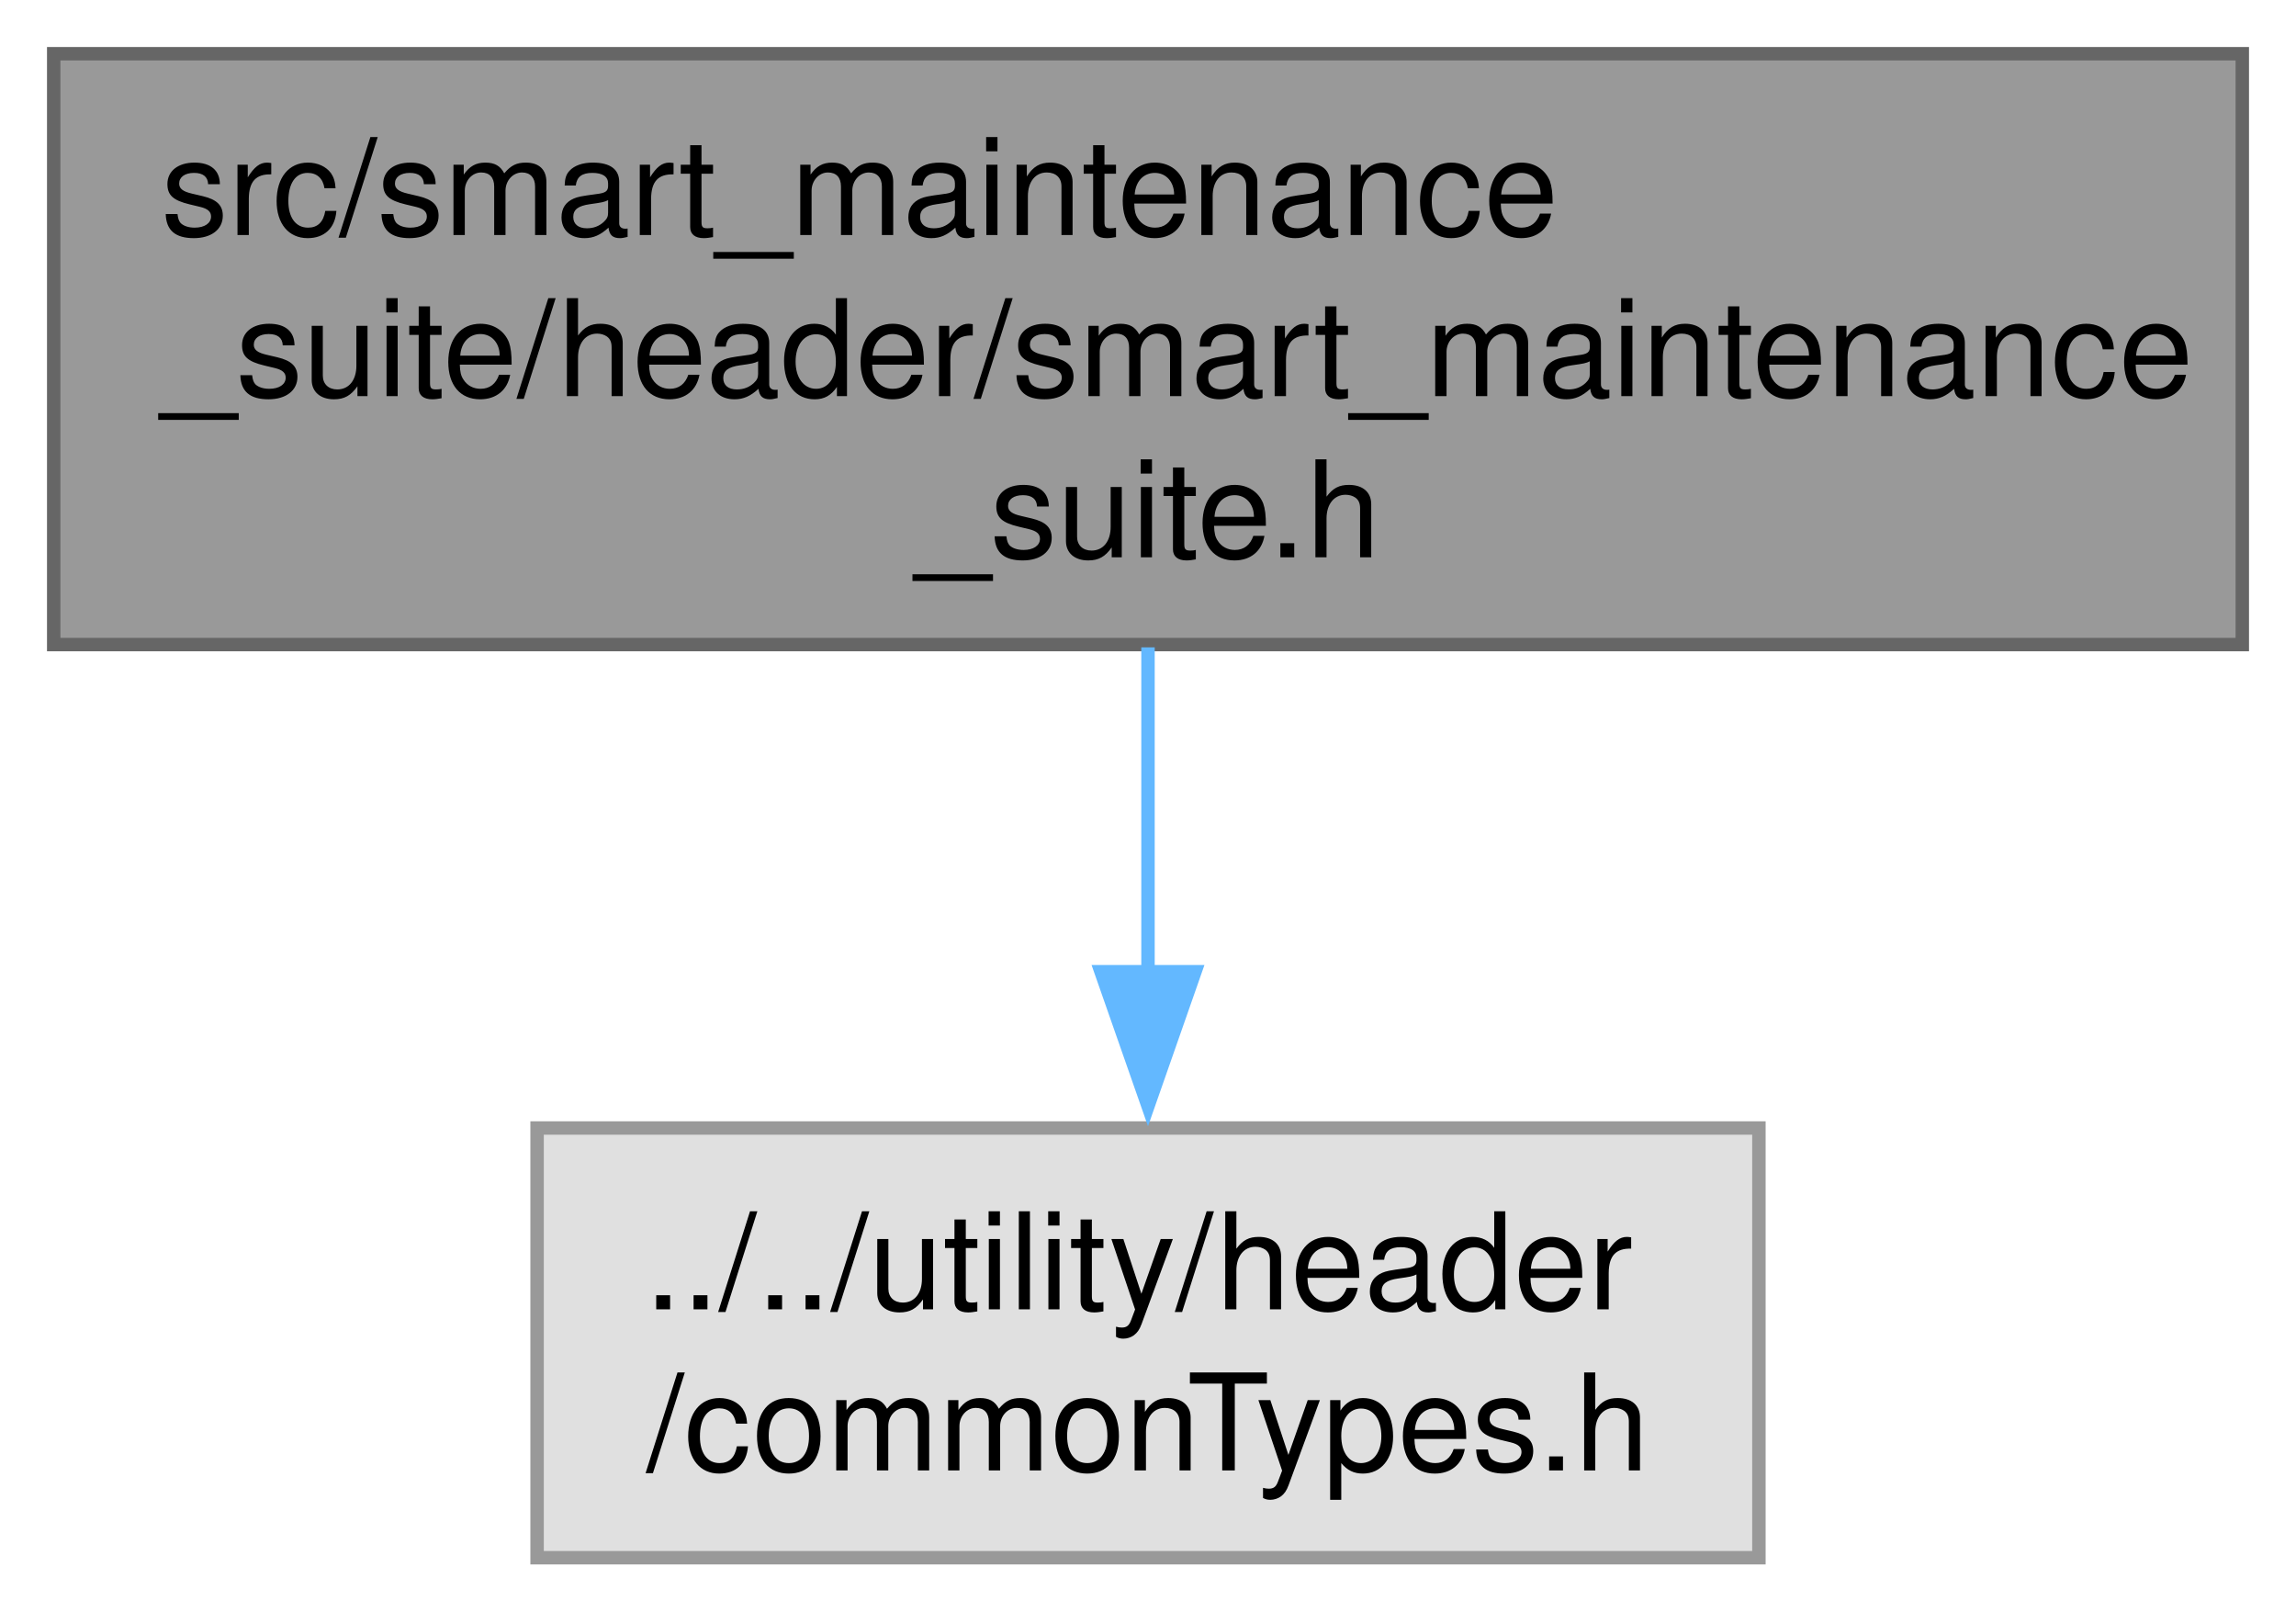
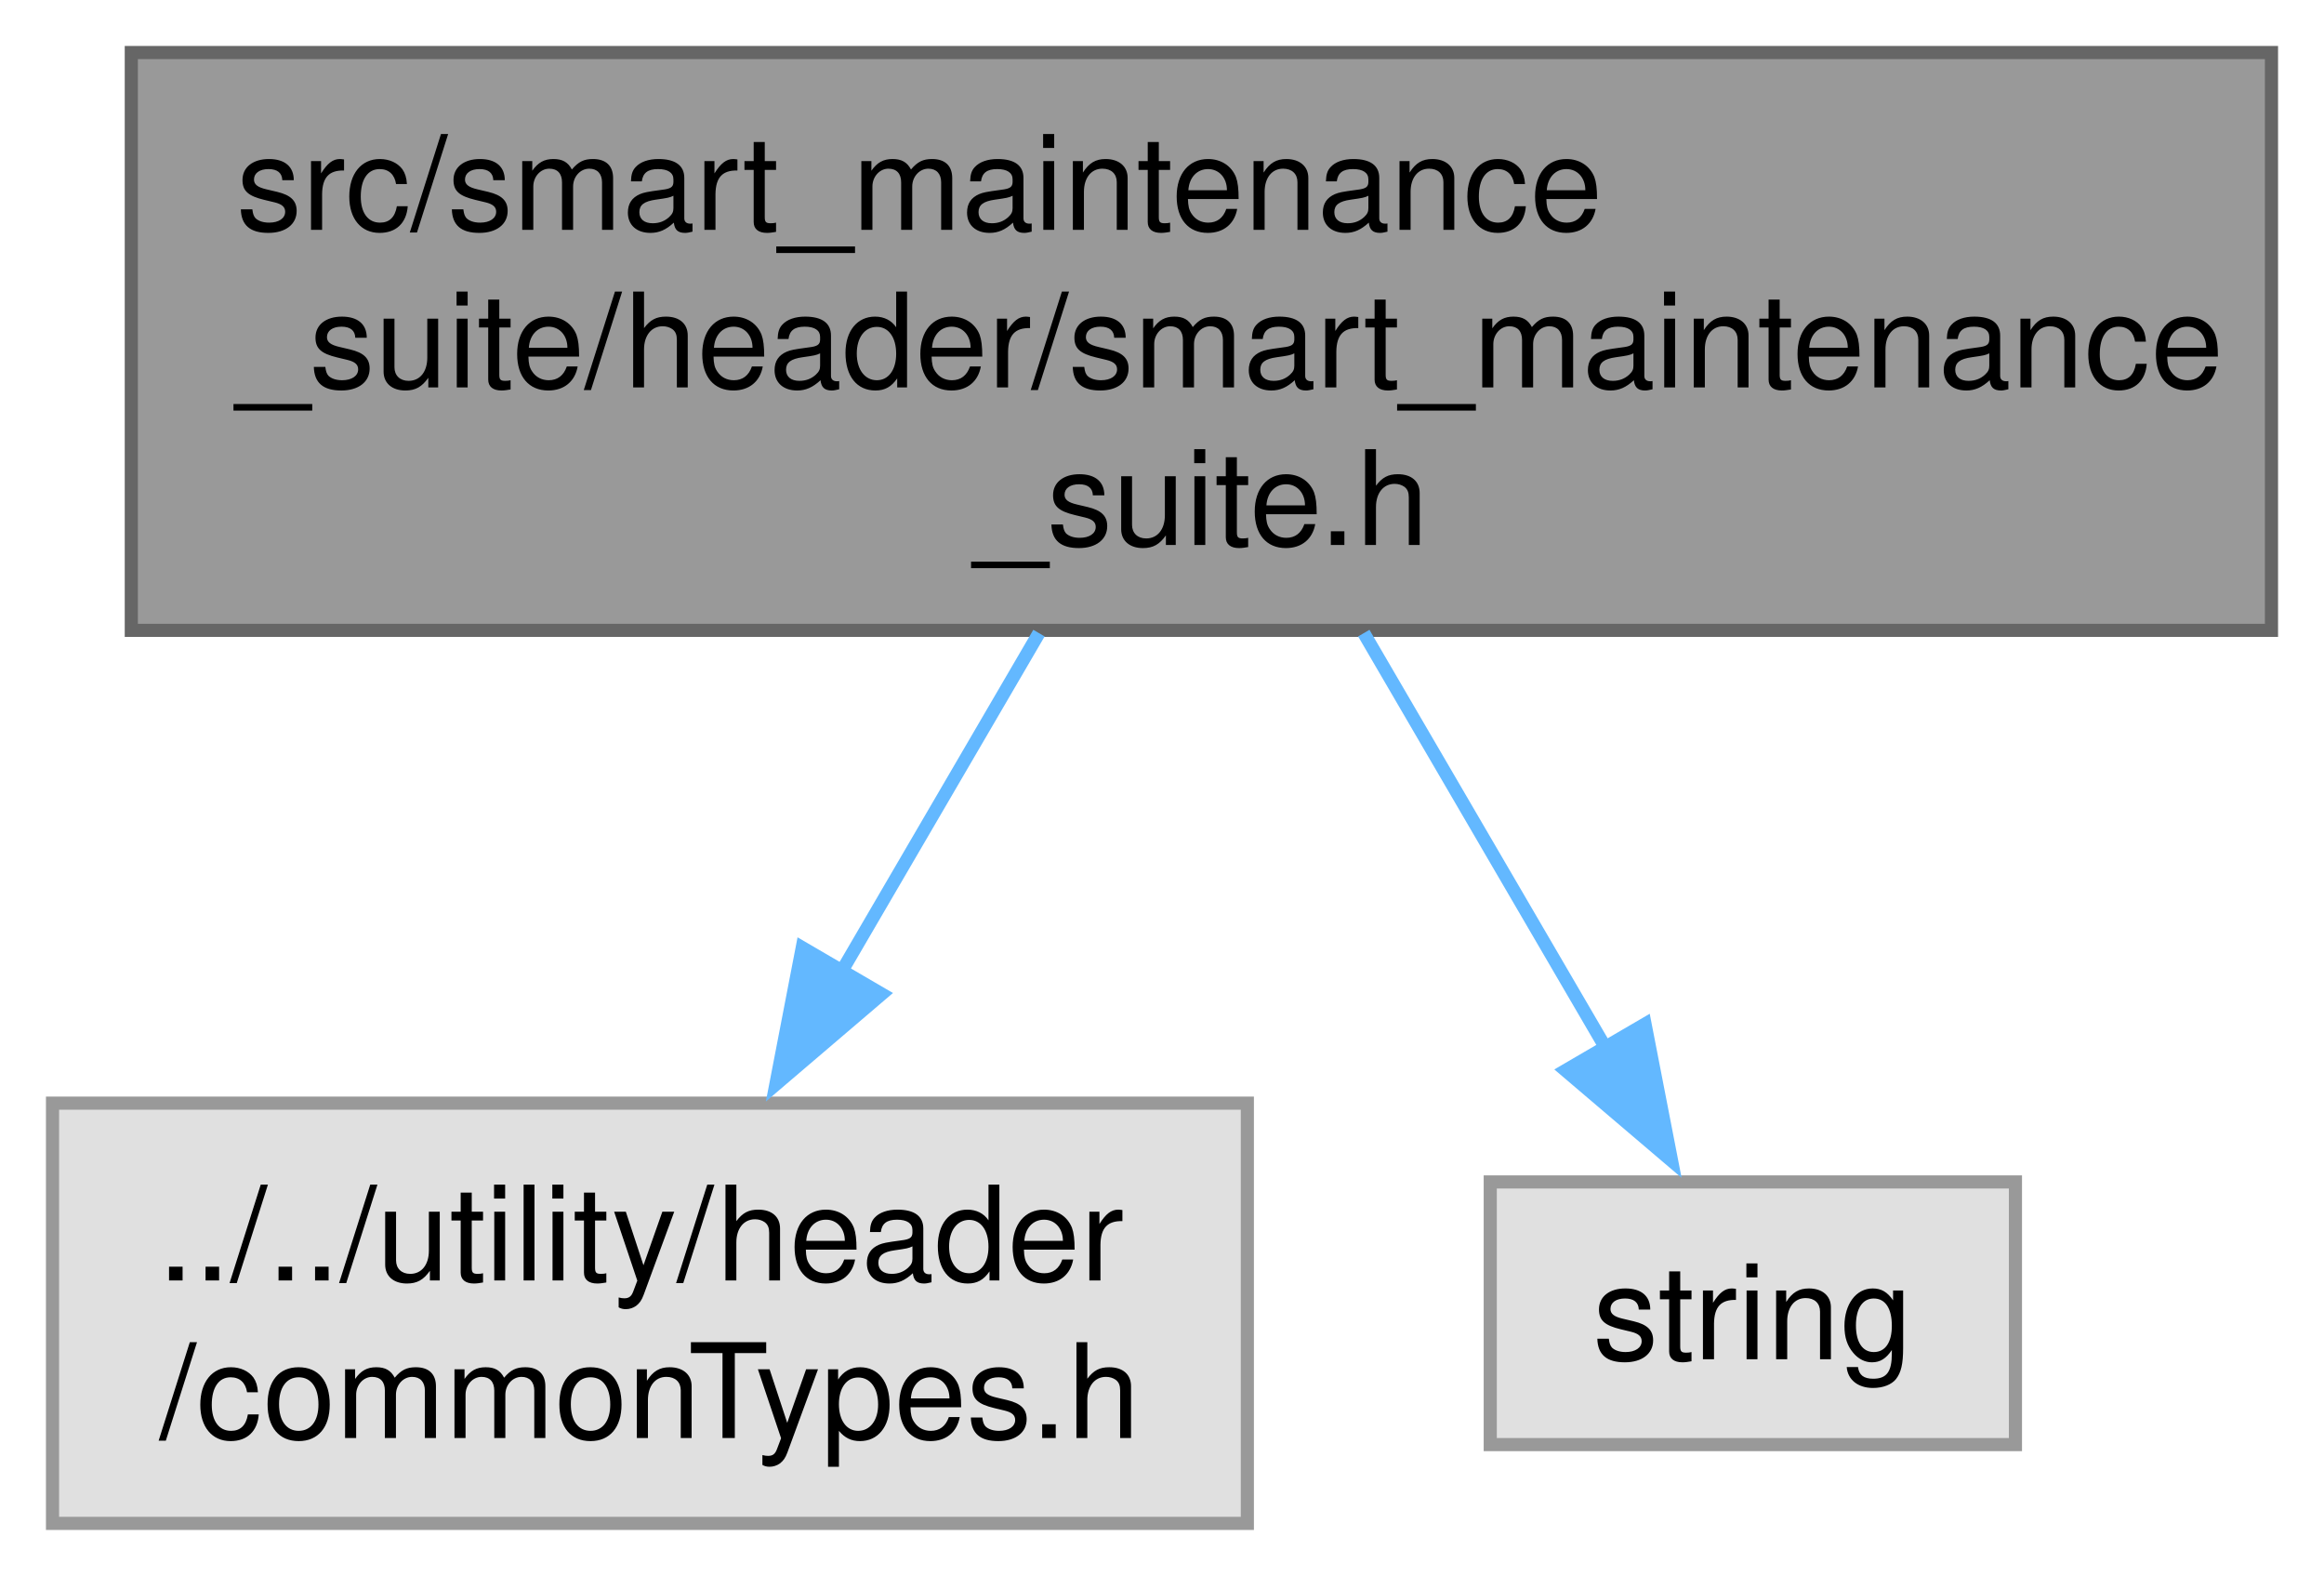
- <svg xmlns="http://www.w3.org/2000/svg" xmlns:xlink="http://www.w3.org/1999/xlink" width="171pt" height="120pt" viewBox="0.00 0.00 171.00 120.00">
+ <svg xmlns="http://www.w3.org/2000/svg" xmlns:xlink="http://www.w3.org/1999/xlink" width="177pt" height="120pt" viewBox="0.00 0.00 177.00 120.00">
  <g id="graph0" class="graph" transform="scale(1 1) rotate(0) translate(4 116)">
    <g id="Node000001" class="node">
      <g id="a_Node000001">
-         <a xlink:title="Provides functions for math. utilities.">
-           <polygon fill="#999999" stroke="#666666" points="163,-112 0,-112 0,-68 163,-68 163,-112" />
-           <text text-anchor="start" x="8" y="-98.5" font-family="Helvetica,sans-Serif" font-size="10.00">src/smart_maintenance</text>
-           <text text-anchor="start" x="8" y="-86.5" font-family="Helvetica,sans-Serif" font-size="10.00">_suite/header/smart_maintenance</text>
-           <text text-anchor="middle" x="81.5" y="-74.5" font-family="Helvetica,sans-Serif" font-size="10.00">_suite.h</text>
+         <a xlink:title="Smart Maintenance Suite - Core Utility Library.">
+           <polygon fill="#999999" stroke="#666666" points="169,-112 6,-112 6,-68 169,-68 169,-112" />
+           <text text-anchor="start" x="14" y="-98.5" font-family="Helvetica,sans-Serif" font-size="10.00">src/smart_maintenance</text>
+           <text text-anchor="start" x="14" y="-86.5" font-family="Helvetica,sans-Serif" font-size="10.00">_suite/header/smart_maintenance</text>
+           <text text-anchor="middle" x="87.5" y="-74.5" font-family="Helvetica,sans-Serif" font-size="10.00">_suite.h</text>
        </a>
      </g>
    </g>
    <g id="Node000002" class="node">
      <g id="a_Node000002">
        <a xlink:title=" ">
-           <polygon fill="#e0e0e0" stroke="#999999" points="127,-32 36,-32 36,0 127,0 127,-32" />
-           <text text-anchor="start" x="44" y="-18.5" font-family="Helvetica,sans-Serif" font-size="10.00">../../utility/header</text>
-           <text text-anchor="middle" x="81.5" y="-6.5" font-family="Helvetica,sans-Serif" font-size="10.00">/commonTypes.h</text>
+           <polygon fill="#e0e0e0" stroke="#999999" points="91,-32 0,-32 0,0 91,0 91,-32" />
+           <text text-anchor="start" x="8" y="-18.5" font-family="Helvetica,sans-Serif" font-size="10.00">../../utility/header</text>
+           <text text-anchor="middle" x="45.5" y="-6.5" font-family="Helvetica,sans-Serif" font-size="10.00">/commonTypes.h</text>
        </a>
      </g>
    </g>
-     <g id="edge3_Node000001_Node000002" class="edge">
-       <g id="a_edge3_Node000001_Node000002">
+     <g id="edge5_Node000001_Node000002" class="edge">
+       <g id="a_edge5_Node000001_Node000002">
        <a xlink:title=" ">
-           <path fill="none" stroke="#63b8ff" d="M81.5,-67.79C81.5,-60.18 81.5,-51.52 81.5,-43.52" />
-           <polygon fill="#63b8ff" stroke="#63b8ff" points="85,-43.64 81.5,-33.64 78,-43.64 85,-43.64" />
+           <path fill="none" stroke="#63b8ff" d="M75.13,-67.79C70.38,-59.65 64.92,-50.29 59.99,-41.84" />
+           <polygon fill="#63b8ff" stroke="#63b8ff" points="63.15,-40.31 55.09,-33.43 57.1,-43.84 63.15,-40.31" />
+         </a>
+       </g>
+     </g>
+     <g id="Node000003" class="node">
+       <g id="a_Node000003">
+         <a xlink:title=" ">
+           <polygon fill="#e0e0e0" stroke="#999999" points="149.5,-26 109.5,-26 109.5,-6 149.5,-6 149.5,-26" />
+           <text text-anchor="middle" x="129.5" y="-12.5" font-family="Helvetica,sans-Serif" font-size="10.00">string</text>
+         </a>
+       </g>
+     </g>
+     <g id="edge6_Node000001_Node000003" class="edge">
+       <g id="a_edge6_Node000001_Node000003">
+         <a xlink:title=" ">
+           <path fill="none" stroke="#63b8ff" d="M99.87,-67.79C105.71,-57.78 112.62,-45.93 118.3,-36.19" />
+           <polygon fill="#63b8ff" stroke="#63b8ff" points="121.29,-38.02 123.31,-27.62 115.24,-34.49 121.29,-38.02" />
        </a>
      </g>
    </g>
  </g>
</svg>
